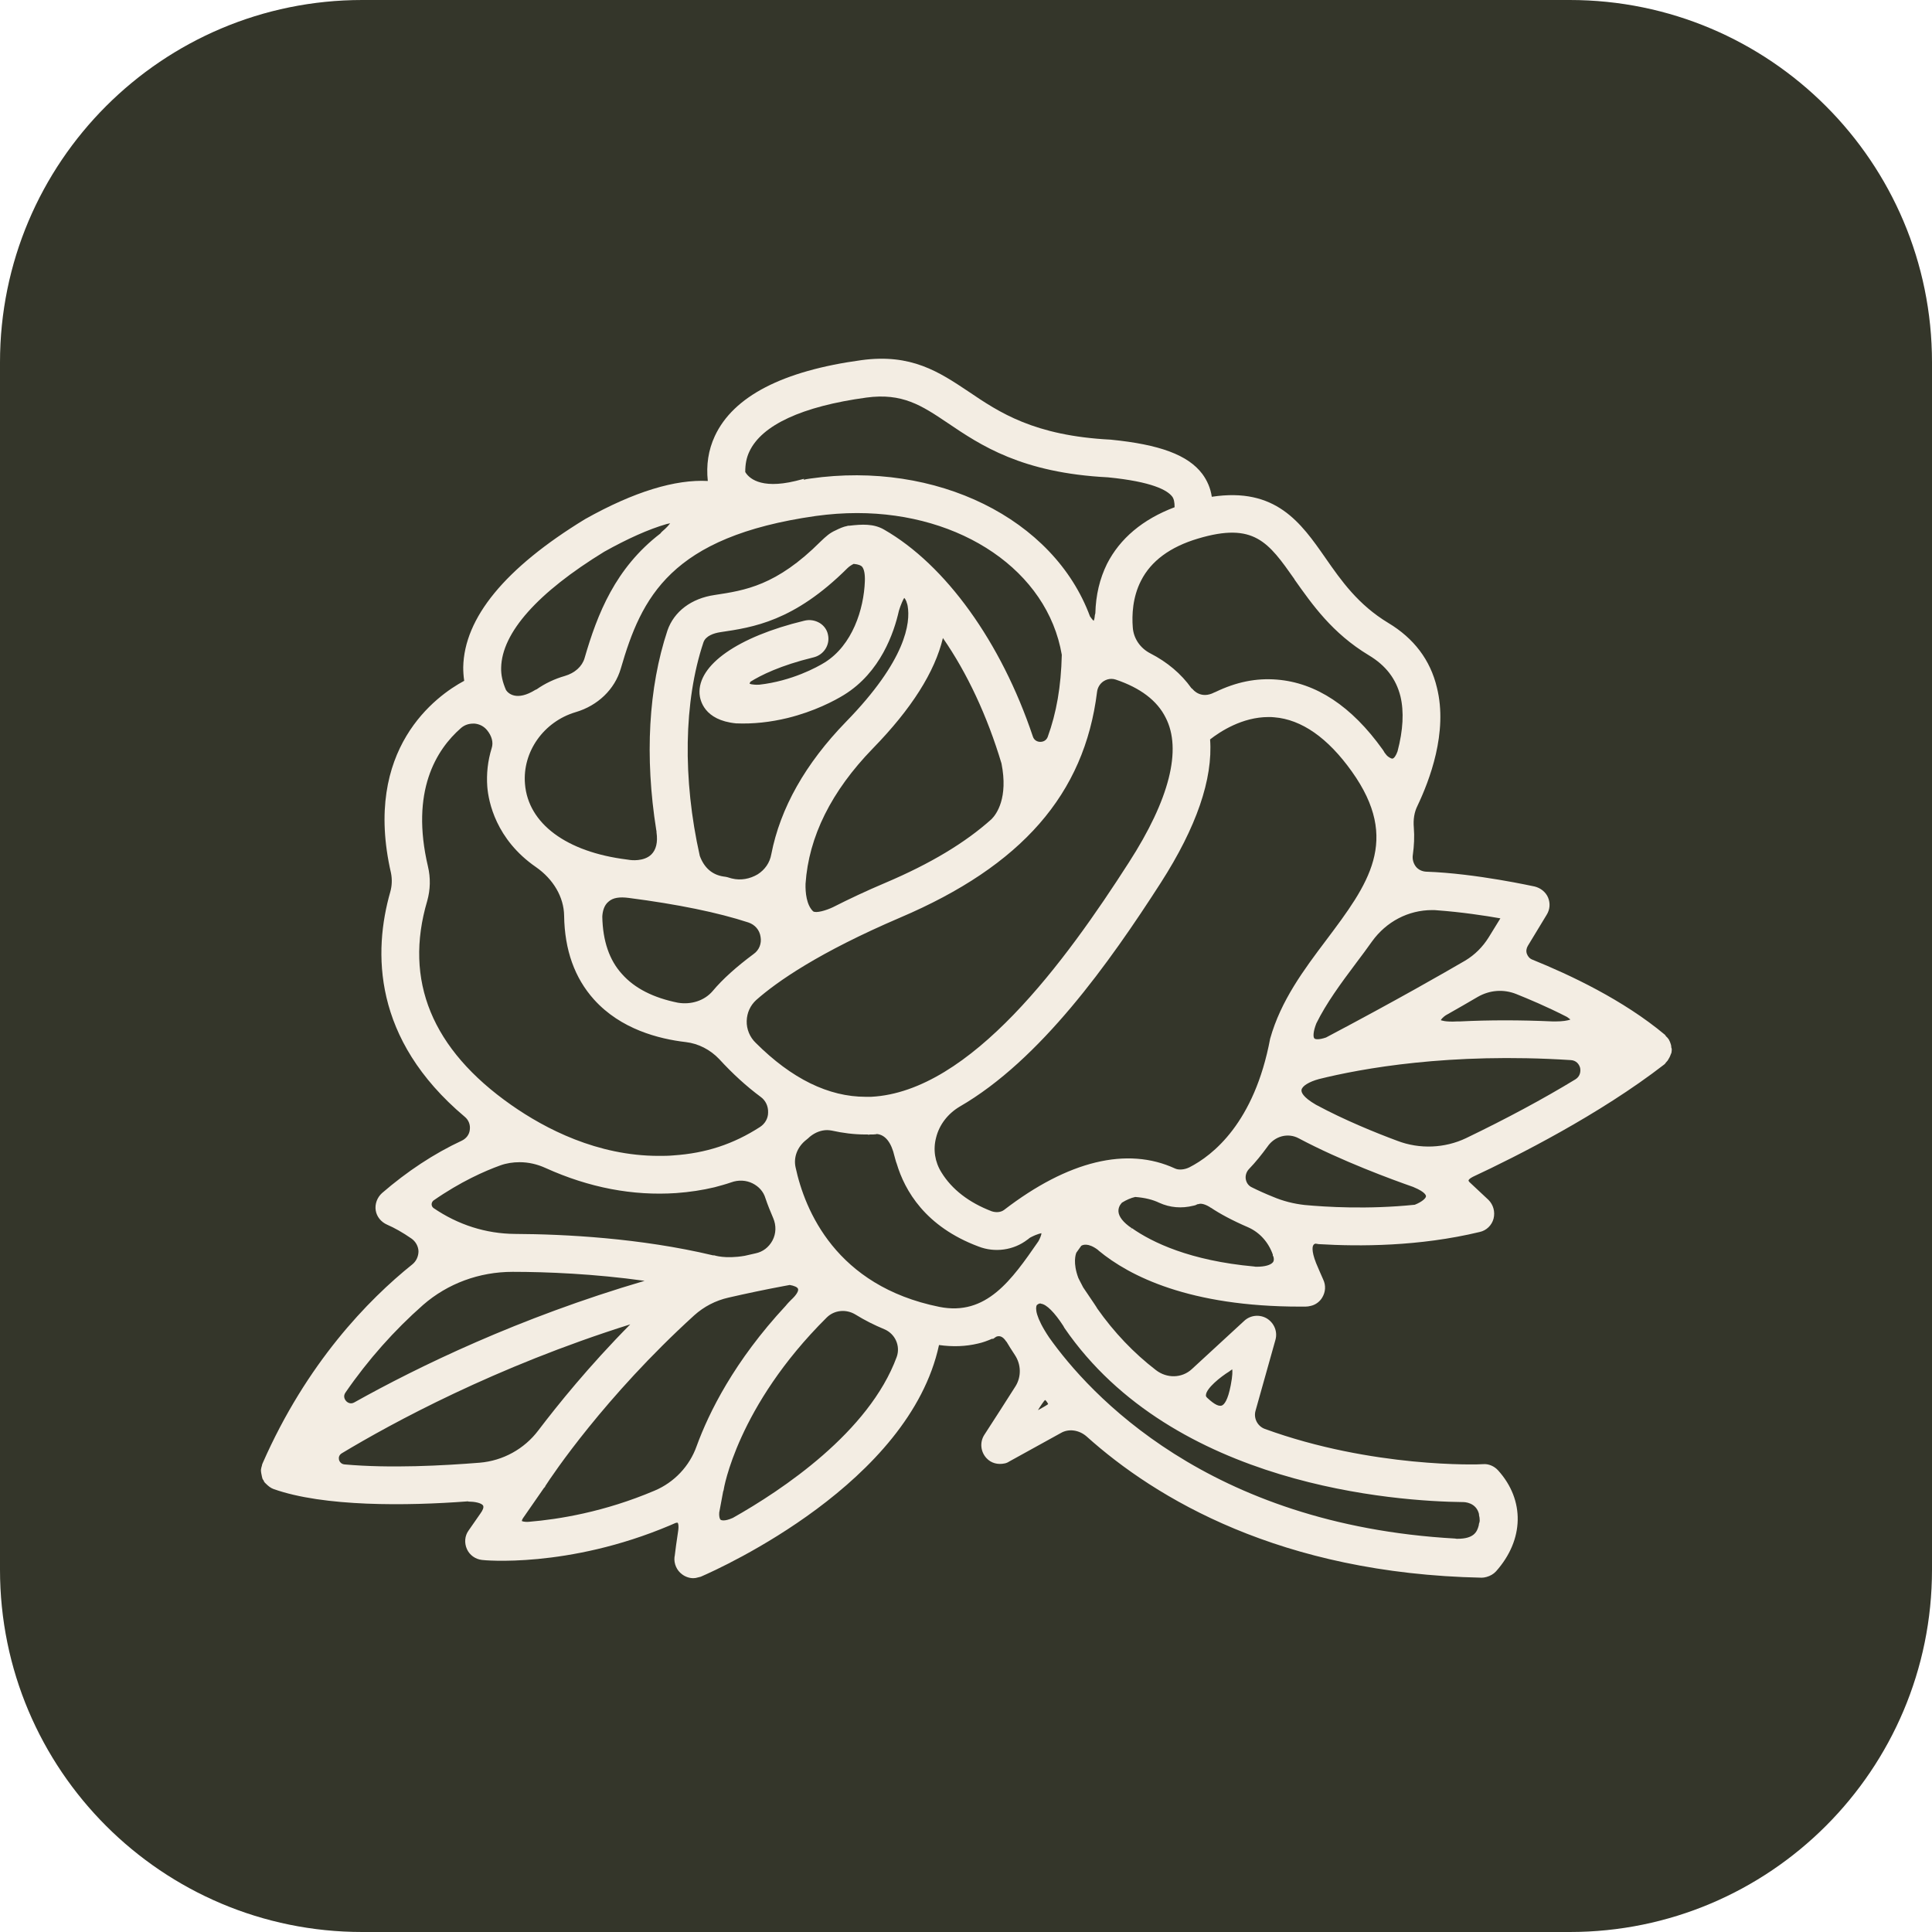
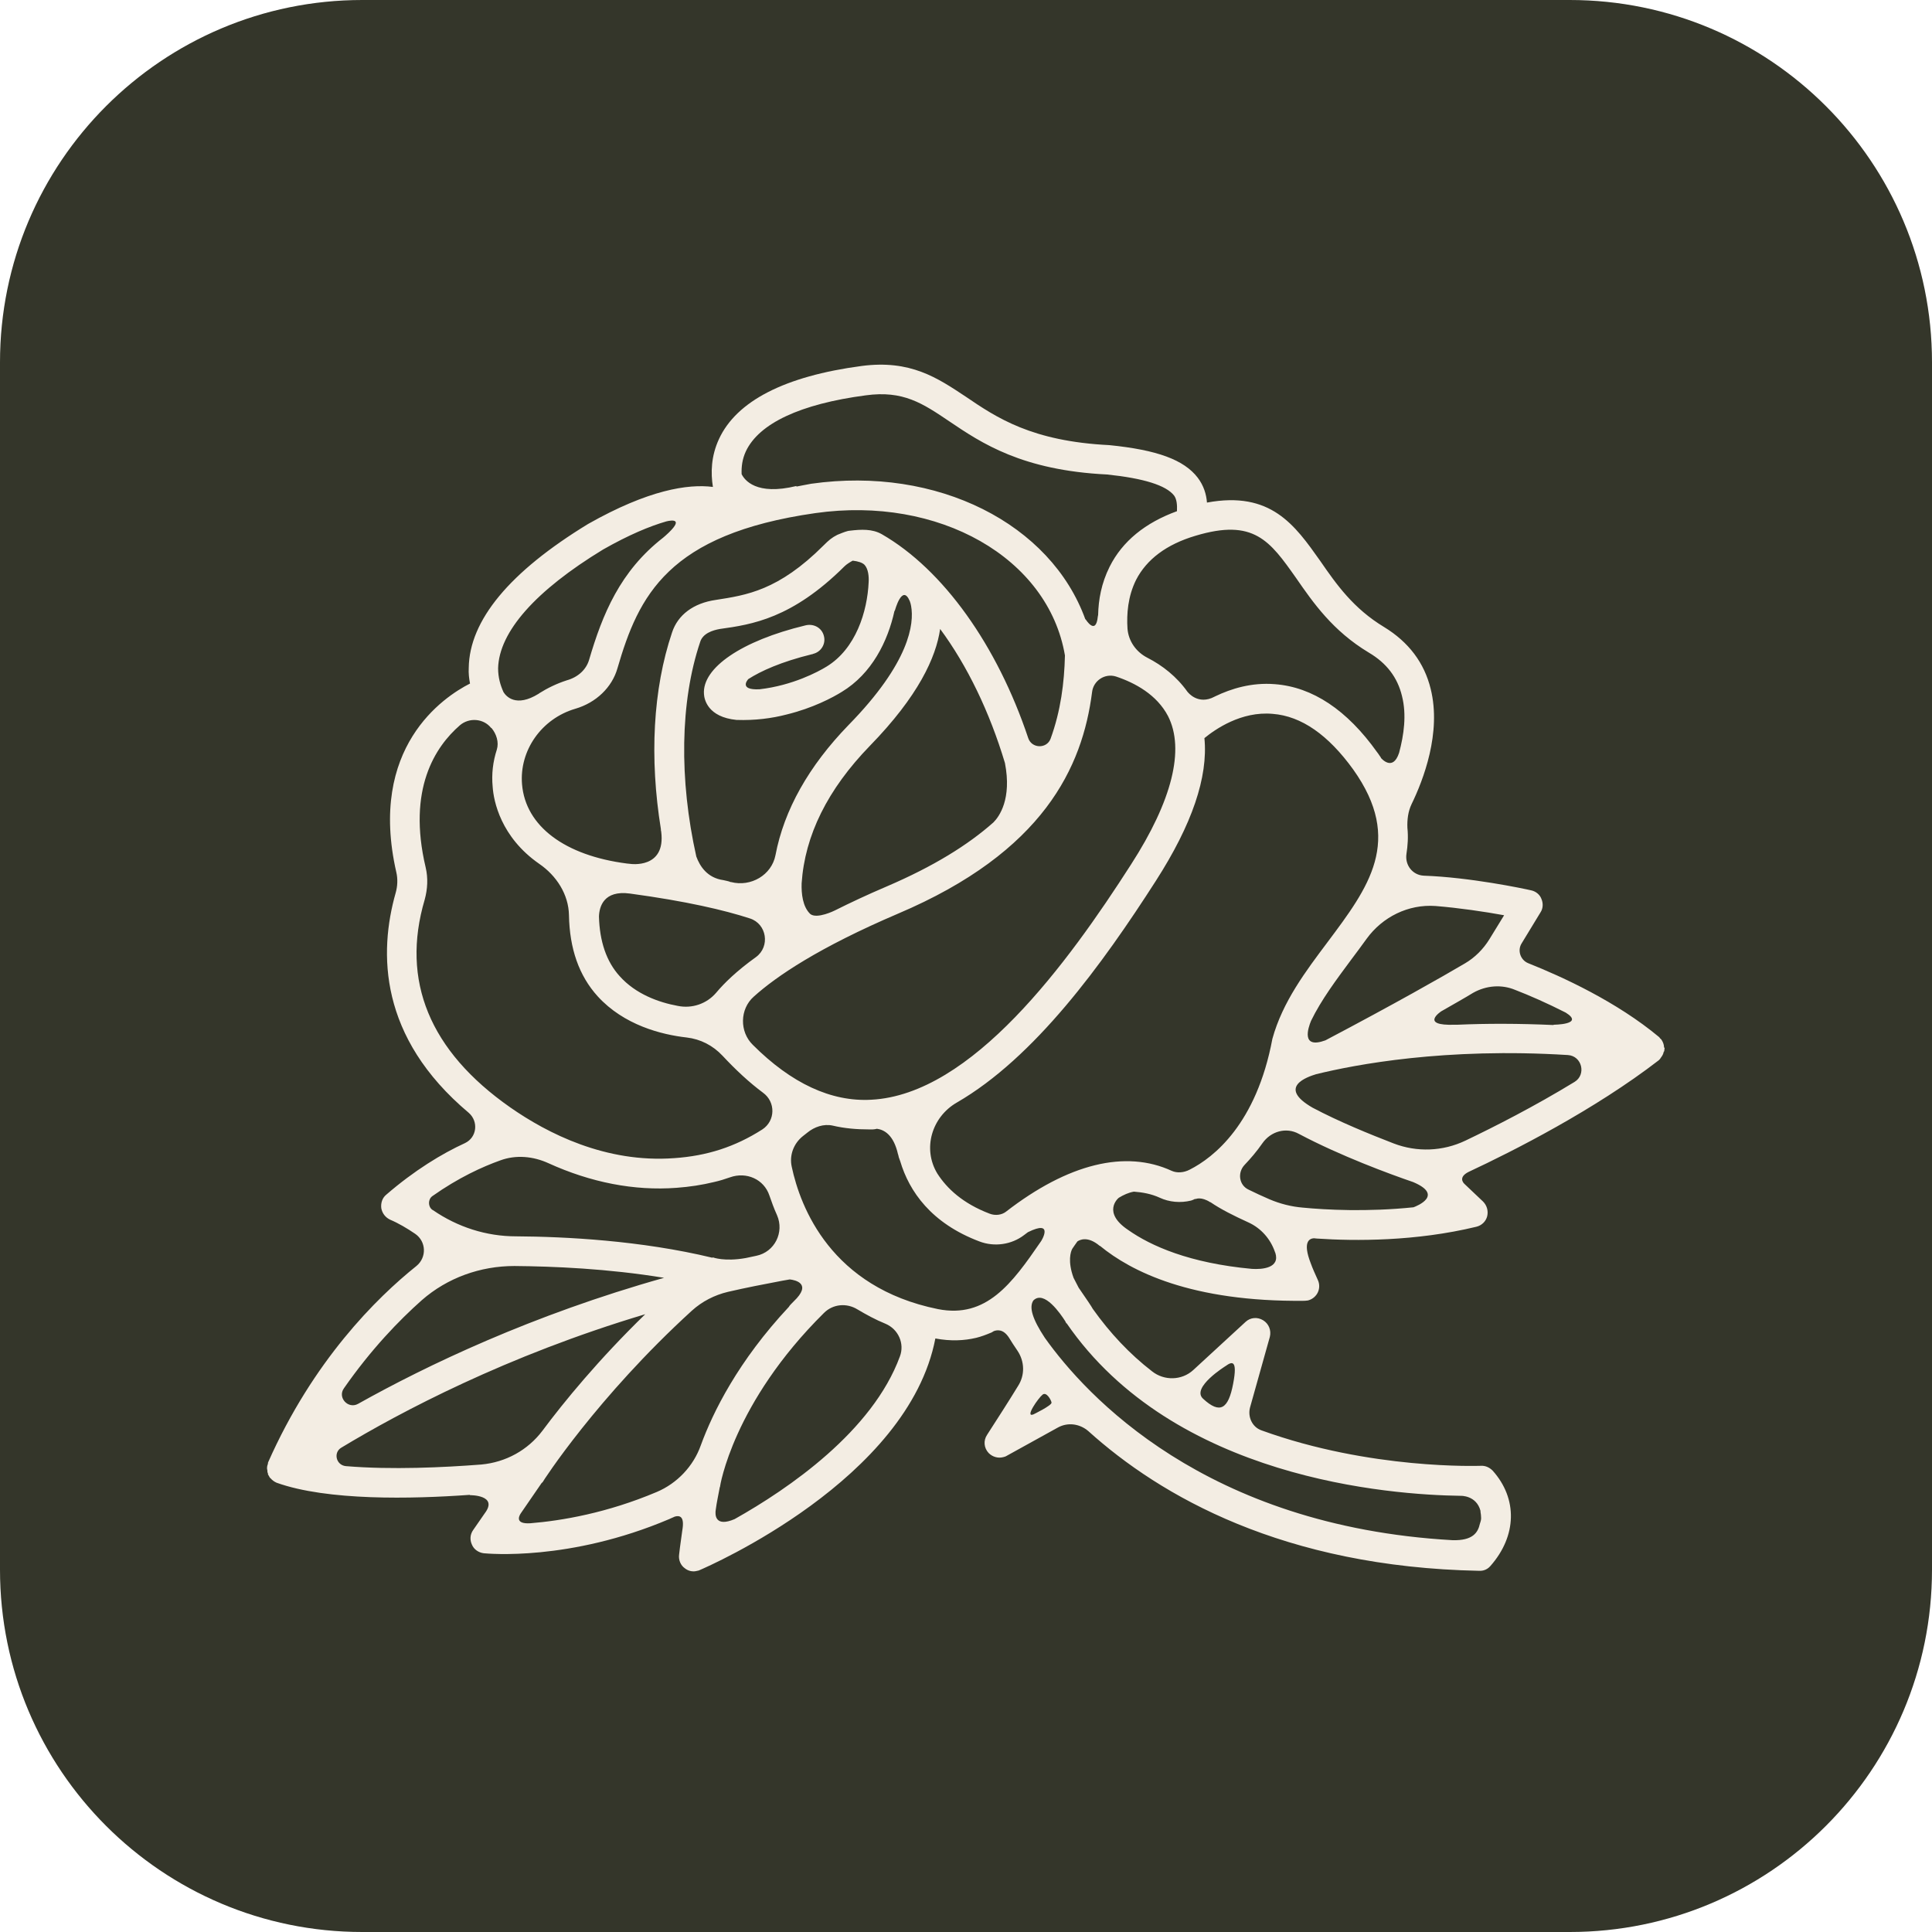
<svg xmlns="http://www.w3.org/2000/svg" viewBox="0 0 64 64">
  <rect width="64" height="64" rx="12" fill="#34362a" />
-   <svg x="8" y="9" width="48" height="46" viewBox="0 0 596 520">
-     <path fill="#f3ede3" d="M198.1 476.2L198.3 475.6C198.3 475.2 203.9 441.1 240.7 404.6C243.8 401.5 248.7 401 252.6 403.4C256.3 405.7 260.3 407.7 264.4 409.4C268.9 411.3 271.1 416.3 269.5 420.8C258.1 451.8 222.3 475.6 202.1 487C198.5 488.6 197.3 487.9 197.1 487.8C196.6 487.4 196.4 486.2 196.5 484.8C197 482 197.6 479 198.1 476.2ZM40.1 463.1C39.9 462.2 40.1 461.1 41.3 460.4C61.9 448 104.3 424.9 159.9 407.4C142.8 424.7 130.1 440.5 122.1 451C116.3 458.7 107.5 463.5 98 464.3C83 465.5 61.1 466.7 42.3 465C40.7 464.8 40.2 463.5 40.1 463.1ZM500.1 282.8C494.9 283.1 493.5 282.3 493.3 282.3L493.3 282.3C493.4 281.9 494.4 280.9 495.3 280.3C500.6 277.3 505.1 274.7 508.5 272.7C513.4 269.9 519.1 269.4 524.5 271.6C529.2 273.5 536.7 276.6 545.1 280.9C545.9 281.4 546.3 281.8 546.6 282C545.5 282.5 543.1 282.8 540.7 282.8L540.7 282.8L539.3 282.8C525.9 282.2 513.2 282.2 501.2 282.8L500.1 282.8ZM475.4 331.9C466.5 328.6 453.5 323.3 442.2 317.2L442 317.1C436.3 313.8 435.9 311.8 436 311C436.2 309.4 439.1 307.6 443.2 306.5C460.5 302.2 496.8 295.5 546.7 298.7C549 298.8 550.2 300.4 550.6 301.9C550.9 303.4 550.6 305.4 548.7 306.6L548.7 306.6C535.4 314.7 520.3 322.8 503.7 330.8C494.9 335 484.5 335.4 475.4 331.9ZM414.5 343.4C417.1 340.7 419.6 337.6 422 334.3C425 329.9 430.5 328.5 434.9 330.9C452.4 340.2 473.4 347.9 482 350.9L482.2 351C487 353 487.2 354.4 487.2 354.7C487.2 355.5 485.6 357 482.6 358.2C463.2 360.2 445.9 359.1 437.3 358.3C432.8 357.8 428.4 356.7 424.2 354.9C421.2 353.7 418.3 352.4 415.7 351.1C414.3 350.5 413.4 349.3 413.1 347.8C412.8 346.3 413.3 344.6 414.5 343.4ZM365.2 369.2L366.1 367.8C362.7 365.5 360.8 363.1 360.7 360.9C360.6 358.7 362.2 357.3 362.2 357.3C364 356.2 365.8 355.4 367.6 355C371.6 355.3 374.8 356.1 377.5 357.4C381.9 359.4 386.7 359.8 391.5 358.6C392 358.5 392.4 358.4 392.8 358.2C393 358 393.1 358 393.2 358L393.8 357.9C393.9 357.8 395.4 357.4 398.2 359.1L398.6 359.4L398.7 359.4C402.4 361.9 407.6 364.7 414.1 367.5C418.8 369.6 422.4 373.6 424.2 378.7L424.2 379.2L424.4 379.4C424.9 381 424.4 381.7 424.2 381.9C423.3 383 420.9 383.7 417.6 383.7C417.2 383.7 416.9 383.7 416.5 383.6C390.1 381.2 374.6 373.7 366.2 367.8L365.2 369.2ZM308.6 360.9C299.2 357.3 292.2 351.9 287.9 344.9C285.2 340.6 284.4 335.5 285.7 330.6C287 325.3 290.5 320.8 295.3 317.9C328.6 298.7 357 258.6 378.1 225.8C392.8 202.9 399.6 183.1 398.4 166.8C402.5 163.6 411.6 157.6 422.4 157.6C423.2 157.6 424 157.6 424.8 157.7C436 158.6 446.8 166.1 456.7 180C476.9 208.3 463.4 226.4 446.2 249.3C437 261.5 427.5 274.2 423.1 289.9C416.6 324.5 399.5 337.9 389.9 342.8C387.9 343.8 385.5 344 384 343.3C364.3 334.2 340 340.1 313.7 360.3C312.4 361.3 310.5 361.5 308.6 360.9ZM232.3 331.5C232.8 331.1 233.3 330.7 233.8 330.2C236 328.4 238.5 327.5 240.9 327.5C241.5 327.5 242.2 327.6 242.8 327.7C247.3 328.7 251.9 329.3 256.7 329.3L257.6 329.3L257.8 329.4L258.6 329.3C258.8 329.3 259 329.3 259.2 329.3L259.8 329.3C260.2 329.3 260.6 329.2 261 329.2C261.2 329.1 261.4 329.1 261.3 329.1C264.8 329.4 267.3 332.6 268.6 338.3L268.9 339.4C269.1 340.3 269.4 341 269.5 341.3C272.8 352.3 281.2 367.2 303.2 375.4C309.9 378 317.6 376.9 323.2 372.6C323.5 372.4 323.8 372.2 324.1 371.9L324.6 371.6C327.7 370 328.9 370 329 369.9C329.1 370.5 328.4 372.1 327.8 373.2C316.8 389.1 306.4 404.1 287 400.2C244.5 391.6 231.7 360.5 227.9 342.8C227 338.7 228.6 334.4 232.3 331.5ZM115.8 487.1L124.4 474.7L124.9 474.2L124.9 474C127.7 469.6 149.5 437.1 186.2 403.7C190.2 400.1 195 397.6 200.3 396.4C207.7 394.7 215.3 393.1 222.8 391.7L225.5 391.2C227.3 391.5 228.7 392.1 228.9 392.8C229.2 393.5 228.5 395.1 226 397.4C224.4 399 223.9 399.7 223.9 399.7C202.6 422.6 192.2 443.8 187.2 457.5C184.3 465.7 178 472.4 169.9 475.8C149.2 484.6 130.4 487.6 118.3 488.6C116.2 488.8 115.4 488.3 115.3 488.3C115.3 488.2 115.4 487.7 115.8 487.1ZM111.5 385.8L111.8 385.8C125.3 385.8 145.2 386.6 165.8 389.5C114 404.7 72.5 424.9 46.4 439.5C45 440.3 43.7 439.7 43 438.9C42.3 438.1 41.8 436.8 42.8 435.4C52.1 421.9 62.9 409.8 74.7 399.4C84.8 390.6 97.8 385.8 111.5 385.8ZM114.4 340.7C118 340.7 121.6 341.5 125.1 343.1C143 351.2 161 354.6 178.8 353.4C184.3 353 189.6 352.2 194.6 351C196.8 350.4 199.1 349.8 201.4 349C204.4 347.9 207.6 348.1 210.2 349.4C212.8 350.7 214.7 352.8 215.5 355.5C216.4 358.2 217.5 360.9 218.7 363.7C220 366.7 219.9 370.1 218.4 372.9C216.9 375.7 214.4 377.6 211.4 378.2L207 379.2C198.9 380.6 194.5 379 194.4 379L193.9 379C164 371.9 133.1 370.3 112.4 370.2C100.6 370.1 89.1 366.5 78.9 359.5C78.3 359 78.2 358.3 78.2 358C78.2 357.4 78.5 356.9 78.9 356.5C90.1 348.7 100.1 344.3 106.5 342C109 341.1 111.7 340.7 114.4 340.7ZM173 81.3C172.7 81.6 172.5 81.8 172.3 82.1C153.8 96.3 146.4 115.1 141.1 133.4C140.1 136.8 137.1 139.5 133 140.7C128.8 141.9 124.8 143.8 121.4 146.2L120.9 146.4C113.2 151.2 109.7 147.9 108.8 146.5C107.4 143.3 106.7 140.3 106.8 137.3C107.1 122.9 121.8 106.4 149.2 89.6C158.7 84.3 167.3 80.4 174.9 78.2C175.5 78.1 175.9 78 176.3 77.9C175.8 78.6 174.9 79.7 173 81.3ZM253.2 73.7C296 73.7 331.5 97.4 337.4 132C337.1 145.1 335.2 155.9 331.6 165.8C331 167.3 329.7 167.8 328.6 167.8L328.5 167.8C327.4 167.8 326 167.2 325.5 165.6C312.5 126.8 289.6 95 264.3 80.5C260 78 255.2 78.3 250 78.9C249.6 78.9 249.3 78.9 249.2 79C247.5 79.3 245.8 80.1 244.4 80.8C241.9 81.9 240.4 83.3 238.2 85.4C220 103.6 207.1 105.5 194.6 107.4C185 108.8 177.9 114.2 175.2 122C167.4 145.5 165.8 173.9 170.6 204.1C170.7 204.3 170.7 204.6 170.7 205C171.3 209.2 170.5 212.2 168.6 214.1C165.5 217.2 159.9 216.4 159.9 216.4L158.5 216.2C133.6 213.1 117.9 201.4 116.6 185.1C115.5 171.9 124.3 159.5 137.4 155.6C146.6 152.9 153.5 146.2 156 137.7C164.5 108.4 176.4 83.4 236.2 74.9C242 74.1 247.6 73.7 253.2 73.7ZM473.4 174.7C472.6 174.7 471.3 173.7 470.9 173.2L470.7 172.9C470.5 172.7 470.4 172.5 470.2 172.3C469.9 171.8 469.7 171.4 469.4 171C456.6 153.1 442 143.5 425.9 142.2C417.3 141.5 409.1 143.2 400.6 147.3L400.1 147.5C394.7 150.3 391.5 146.5 391.2 146.1L390.7 145.7C386.5 139.8 380.8 135 373.8 131.4C369.7 129.3 366.9 125.3 366.6 120.7C366.2 115.7 366.5 108.3 370 101.5C374.1 93.4 382 87.6 393.4 84.2C416.5 77.3 422.4 85.7 433.1 100.9L433.1 101C440.4 111.3 448.6 123.1 463.7 132.2C470.7 136.4 474.9 141.9 476.7 149.1C478.2 155.4 477.8 163 475.5 171.7C474.9 173.4 474.1 174.6 473.4 174.7ZM211.7 274C220.3 266.4 237.5 254.4 270.9 240.1C320.9 218.8 346.7 189.3 351.9 147.3C352.1 145.5 353.1 143.8 354.7 142.8C355.7 142.2 356.7 141.9 357.8 141.9C358.4 141.9 359 142 359.6 142.2C369.7 145.6 376.6 150.8 380.1 157.8C386.9 170.9 381.7 191.5 365 217.4C339.1 257.8 299.9 311.7 259 313.8C258.3 313.8 257.5 313.8 256.7 313.8C241.5 313.8 226.3 306.4 211.5 291.6C209.1 289.3 207.7 286 207.8 282.6C207.9 279.2 209.3 276.2 211.7 274ZM232 226.2C233.3 206.8 242.6 188.1 259.7 170.5C275.6 154.2 285.2 139 288.5 125.1C298.5 139.5 306.8 157.3 312.6 176.7C315.4 190.8 310.6 197.5 308.5 199.6C297.7 209.3 283.4 217.9 264.8 225.8C257 229.1 250 232.4 243.3 235.8C240.6 237.1 236.3 238.4 235.1 237.5C232.4 234.9 231.9 229.8 232 226.2ZM239.8 135.2C236.9 137 226.4 142.8 212.9 144.3C209.8 144.4 209.1 143.9 209 143.9C209 143.7 209.3 143.2 209.3 143.1C213.6 140.4 221.6 136.4 235.1 133.1L235.5 133C239.6 131.9 242.2 127.8 241.2 123.6C240.8 121.7 239.6 120 237.8 118.9C235.9 117.8 233.7 117.4 231.4 118C204.1 124.6 187.6 136.2 188.4 148.1C188.6 150.6 190.2 158.9 203.4 160.2C210.5 160.5 217.6 159.7 224.6 158C235.6 155.3 243.9 150.9 247.8 148.5C262.9 139.2 268.4 122.8 270.4 113.9C271.1 111.5 272.3 108.9 272.6 108.6C272.6 108.6 273 108.9 273.5 110.1L273.6 110.5C273.8 110.9 273.9 111.4 274 111.9C275.2 118.8 273.4 134.2 248.6 159.6C232 176.7 221.6 195 217.9 214.1C217.3 217.5 215.3 220.4 212.3 222.3C209.1 224.2 205.3 224.9 201.7 224C201.6 224 201.4 223.9 201.3 223.9C200.4 223.6 199.4 223.3 198.3 223.2C193.6 222.5 190.3 219.6 188.5 214.7C181.4 183.1 181.9 151.1 190 126.9C190.9 124.2 194.3 123.1 196.9 122.7C210.4 120.7 227.2 118.3 249.2 96.4C249.9 95.7 250.8 95.1 251.8 94.6C253.9 94.8 254.8 95.3 255.2 95.7C256.1 96.7 256.5 98.8 256.4 101.7C256 113.2 251.3 128.1 239.8 135.2ZM235.1 131.4L235.1 131.4L235.1 131.4ZM179.5 275.1C169.5 273.1 161.7 269.2 156.5 263.3C151.3 257.6 148.6 249.7 148.4 239.7C148.5 237.8 149 235.1 151 233.5C152.8 231.9 155.5 231.5 159.3 232C179.4 234.6 196 238 208.5 242.1C211.2 243 213.1 245.2 213.5 248C214 250.8 212.9 253.5 210.6 255.1C203.6 260.3 197.9 265.4 193.8 270.3C190.4 274.3 184.9 276 179.5 275.1ZM513 248.2C510.5 252.2 507.3 255.4 503.3 257.8C494.7 262.8 475.8 273.7 446.1 289.4C443.2 290.4 441.7 290.2 441.3 289.8C440.7 289.2 440.8 286.9 442.1 283.6C446.2 275.3 452 267.4 458.6 258.6C460.7 255.8 462.9 252.9 465 249.9C470.9 241.7 480 237 489.7 237C490.5 237 491.2 237 491.9 237.1C501.6 237.8 511.6 239.3 517.8 240.4L513 248.2ZM290.4 36.6C304 45.8 320.9 57.2 356.4 59C374.6 60.8 380.8 64.3 382.8 66.9C383.5 67.8 383.8 69.2 383.8 71.3C370.6 76.3 361.3 84.2 356 94.6C353 100.7 351.4 107.4 351.2 114.9L351 115.7C350.9 117 350.7 117.7 350.5 118C350.1 117.7 349.5 116.9 349 116.2L349 116.2C334.1 75.9 285.7 52.1 234 59.5C233.1 59.6 232.1 59.8 231.2 60L231.4 59.6L227.9 60.5C213 64.1 208.4 58.9 207.2 56.8C207.2 53.6 207.7 50.9 208.9 48.4C214 37.5 230.6 29.8 257 26.2C271.8 24.2 279.7 29.4 290.4 36.6ZM76.7 219.1C69.4 188.1 80.1 171 90.3 162.1C91.7 160.9 93.4 160.3 95.3 160.3C95.5 160.3 95.7 160.3 95.9 160.3C97.9 160.5 99.7 161.4 101 163C102.9 165.3 103.7 168 102.9 170.4C101.3 175.6 100.7 180.9 101.1 186.3C101.6 192.4 104.6 207.9 121.1 219.3C128.3 224.3 132.6 231.7 132.7 239.3C132.9 253.4 137 264.9 145 273.8C156 286 171.6 290 182.8 291.3C187.9 291.9 192.8 294.4 196.5 298.3C202 304.3 207.7 309.5 213.5 313.8C215.6 315.3 216.7 317.7 216.6 320.3C216.6 322.7 215.3 324.9 213.3 326.2C202.3 333.3 191 337 177.7 337.9C175.6 338.1 173.6 338.1 171.6 338.1C146.4 338.1 125 327 111 317.2C78.3 294.3 66.7 266 76.4 233.2C77.7 228.6 77.8 223.7 76.7 219.1ZM502.4 480.5L502.5 480.5L502.5 480.5C503 480.5 507.8 480.6 509 485.4L509 485.8C509.2 486.5 509.3 487.3 509.3 488.1C509.3 488.5 509.2 488.9 509 489.4L508.9 490.1C508.2 492.8 506.9 495.6 500.1 495.6C499.8 495.6 499.5 495.6 499.2 495.5C397.4 489.8 348.5 435.8 332.2 412.8C326.5 404.3 326.5 400.7 327.1 399.5C327.6 399.1 328 398.8 328.6 398.8C328.7 398.8 328.7 398.8 328.8 398.9C331.1 399.1 334.5 402.6 338 408L338.5 408.9C383.3 474.1 475.3 480.2 502.4 480.5ZM325.3 443.9L326 445.3L325.3 443.9L325.3 443.9L325.3 443.9ZM331.8 440.2C331 440.8 329.4 441.7 327.6 442.7C328.6 441 330 439 330.5 438.5C330.8 438.6 331.5 439.5 331.8 440.2ZM396.7 436.4C396.9 433.7 402.5 429.1 406.4 426.7L406.5 426.6C407 426.2 407.3 426.1 407.5 425.9C407.6 426.6 407.7 428.3 406.9 432.4C405.7 438.7 404.2 440.4 403.2 440.8C402.2 441.1 400.6 440.8 397.2 437.6C396.8 437.2 396.6 436.9 396.7 436.4ZM588.1 293.5C588.1 292.7 587.9 292.1 587.7 291.6C587.6 291.2 587.4 290.9 587.2 290.5L587.2 290.4C586.8 289.8 586.4 289.3 586 289L585.5 288.3C568.3 273.9 546.3 263.6 531 257.4C529.9 257 529.1 256.1 528.7 255C528.3 253.9 528.5 252.7 529.1 251.7L536.8 239C538.2 236.8 538.4 234.2 537.4 231.8C536.4 229.5 534.3 227.9 531.9 227.3C531.7 227.3 507.8 221.9 487.2 221.2C485.6 221.1 484.1 220.4 483.1 219.2C482 217.8 481.5 216 481.8 214.2C482.3 210.6 482.5 206.8 482.2 203.1C481.9 199.7 482.4 196.7 483.7 194.1C488.6 183.8 496.3 163.9 491.7 145.5C489 134.1 482.2 125.2 471.7 118.9C459.3 111.4 452.4 101.6 445.8 92.1C435.7 77.6 425.4 63 399.1 67C398.6 63.5 397.2 60.3 395.2 57.6C389.3 49.8 377.7 45.5 357.5 43.5C326 41.9 311.7 32.3 299 23.7C287 15.7 275.5 8 255 10.8C222.6 15.2 202.3 25.7 194.7 42C192 47.8 191.1 54 191.8 60.5C178.5 59.8 161.6 64.8 141.3 76.2C108.4 96.3 91.6 116.8 91.2 137.1C91.2 138.9 91.3 140.6 91.6 142.7C80.2 148.8 49.7 170.6 61.5 221.8C62 224.4 61.9 227 61.2 229.5C54.2 254 53.8 290 91.8 322C93.4 323.3 94.2 325.3 93.9 327.4C93.7 329.3 92.5 330.9 90.7 331.8C79.1 337.2 68.1 344.5 57.8 353.4C55.8 355.2 54.8 357.9 55.2 360.5C55.6 363.1 57.4 365.3 59.9 366.4C62.9 367.7 66.3 369.6 69.9 372.1C71.6 373.3 72.7 375.2 72.8 377.3C72.8 379.4 71.9 381.4 70.3 382.7C52.1 397.3 26.8 423.3 8.7 464.5C8.5 464.9 8.4 465.3 8.4 465.5C8.2 466 8.1 466.6 8 467.2C8 467.6 8 467.9 8.1 468.5C8.2 469.1 8.3 469.6 8.4 470L8.6 470.8C8.7 471.1 8.9 471.4 9.1 471.6C9.1 471.7 9.2 472 9.5 472.4L10 472.9C11 473.9 12 474.7 13.1 475.1C33.8 482.5 68.1 482.1 93.1 480.2L93.4 480.3L93.5 480.3C95.6 480.3 98.8 480.8 99.4 482C99.7 482.7 99.3 483.8 98.2 485.3L93.4 492.2C91.8 494.4 91.6 497.3 92.7 499.8C93.8 502.3 96.2 504 98.9 504.3C99.2 504.4 134.1 507.9 176.2 490.1L178.5 489.1C179.1 488.9 179.4 489 179.4 489C179.4 489 180.1 489.7 179.5 493.1C178.9 497 178.5 500.1 178.3 501.8C178.2 502.4 178.2 502.9 178.1 503.1C177.8 505.8 179 508.6 181.2 510.2C182.5 511.2 184.2 511.8 185.8 511.8C186.5 511.8 187.1 511.7 187.7 511.5C188.1 511.4 188.5 511.3 188.9 511.2C197.7 507.4 274.7 472.5 286.9 415.9C292.6 416.7 297.9 416.5 302.9 415.3C304.8 414.9 306.7 414.2 308.8 413.3L309.1 413.4L310.4 412.5C311.8 411.9 313.2 412.4 314.5 414.4L314.7 414.6C315.6 416.1 316.7 417.9 318.1 420C320.7 423.9 320.8 428.9 318.4 432.8C314.6 438.8 309.4 446.9 305.5 452.9C303.6 455.9 304 459.8 306.4 462.4C308.3 464.5 311.1 465.2 313.9 464.6C314.5 464.5 315.2 464.2 315.8 463.8L337 452.1C340.2 450.2 344.5 450.8 347.6 453.5C376 479 427.4 509.9 510.1 511.6C510.7 511.6 511.4 511.5 512.1 511.3C513.6 510.9 515 510.1 516 509C527.6 496 527.9 479.7 516.9 467.5C515.3 465.7 512.9 464.7 510.7 464.9C509 465.1 465.1 466.5 420.9 450.4C417.9 449.3 416.2 446 417.1 442.9L425.3 413.7C426.2 410.4 424.8 406.9 421.8 405C418.8 403.2 415 403.6 412.5 405.9L390.9 425.8C386.8 429.6 380.6 429.7 376.1 426.2C367 419.2 358.9 410.7 352 400.9C351.7 400.3 350.6 398.7 346.2 392.2C345.7 391.3 345.3 390.4 344.8 389.5L344.2 388.3C341.9 382.1 343.1 378.6 343.4 377.9C344.1 377 344.7 376 345.4 375.1C346 374.7 348.2 373.7 352.3 376.8L352.6 377.1C365.3 387.6 390 400.1 435.4 400.1C436.9 400.1 438.4 400.2 439.8 399.8C441.7 399.4 443.5 398.1 444.5 396.4C445.9 394.1 446.1 391.4 444.9 388.9C443.9 386.6 442.9 384.4 442 382.2C439.9 376.9 440.6 375.1 440.9 374.8C441 374.6 441.2 374.3 441.8 374.2L443.1 374.4C459.7 375.4 484.4 375.4 509.3 369.4C512.1 368.8 514.3 366.6 515 363.9C515.7 361.1 514.9 358.2 512.9 356.2L505.1 348.9C504.9 348.7 504.7 348.4 504.7 348.2C504.7 348.1 504.9 347.5 506.5 346.7L506.5 346.7C524.5 338.3 558.6 321.1 585.2 300.5C585.6 300.2 585.8 299.9 585.8 299.8C586.1 299.5 586.3 299.2 586.6 298.9C587.2 298 587.6 297.2 587.9 296.3C588 296.1 588.2 295.7 588.2 295.5L588.3 294.4C588.3 294 588.2 293.7 588.1 293.5Z" />
+   <svg x="8" y="9" width="48" height="46" viewBox="0 0 454 396">
+     <path fill="#f3ede3" d="M417.7 234.3C405.1 242 392.5 248.4 383.5 252.7C376.4 256.1 368.3 256.4 361 253.6C353.5 250.7 343.9 246.8 335.6 242.4C335.6 242.4 335.6 242.4 335.6 242.4C324.3 235.9 334.1 232.7 336.7 231.9C348.9 228.9 377 223.5 415.6 225.9C420 226.2 421.4 232 417.7 234.3ZM322.1 271.1C319.8 270.1 317.6 269.1 315.6 268.1C312.5 266.7 312 262.7 314.3 260.3C316.2 258.3 318.1 256.1 319.9 253.5C322.5 249.8 327.3 248.4 331.3 250.6C344.3 257.5 359.8 263.2 367.1 265.7C367.1 265.7 367.1 265.7 367.1 265.7C376.8 269.8 368.3 273.2 367.2 273.6C352.7 275.1 339.7 274.4 332.5 273.7C328.9 273.4 325.4 272.5 322.1 271.1ZM277.8 280.7C277.8 280.7 277.8 280.7 277.8 280.7C269.6 275.2 274.6 270.8 274.9 270.6C276.4 269.7 277.9 269 279.6 268.7C282.3 268.9 285.1 269.4 287.7 270.6C290.7 272 294.2 272.3 297.5 271.5C297.9 271.4 298.3 271.2 298.7 271L299 271C299 271 300.7 270.2 303.5 272C303.6 272 303.6 272 303.6 272C306.8 274.2 311 276.3 315.4 278.3C319.4 280.1 322.4 283.5 323.8 287.6C323.8 287.7 323.8 287.7 323.9 287.8C323.9 287.8 323.9 287.8 323.9 287.8C325.5 292.7 319.7 293.1 316.6 292.9C297 291.1 284.9 285.7 277.8 280.7ZM381.9 364C381.9 364 382 364 382 364C382 364 386.9 363.8 388.2 368.7C388.2 368.8 388.2 368.9 388.2 369C388.3 369.6 388.4 370.3 388.4 371C388.4 371.6 388.2 372.2 388 372.8C387.4 375.5 385.8 378.1 379.4 377.9C301.9 373.5 264.5 332.5 251.7 314.5C247.8 308.6 246.7 304.9 248.1 302.8C251.5 299.4 256.7 307.1 258.1 309.3C258.2 309.5 258.3 309.7 258.4 309.9C258.4 309.9 258.5 310 258.5 310L258.5 309.9C292.1 358.8 360.1 363.7 381.9 364ZM308.4 323.3C310.2 322 312.2 321.1 310.7 328.9C309.2 336.8 306.6 338.5 301.3 333.6C297.4 330.1 308.4 323.3 308.4 323.3ZM248.1 338.5C245.3 339.6 249.7 333.3 251 332.3C252.2 331.3 253.7 334 253.8 334.8C253.9 335.7 248.1 338.5 248.1 338.5ZM218.2 305.5C184.7 298.7 175.1 273.6 172.4 260.9C171.6 257.3 173 253.6 175.9 251.3C176.4 250.9 176.8 250.6 177.3 250.2C179.5 248.4 182.4 247.4 185.2 248C189 248.9 192.8 249.2 196.6 249.2L196.7 249.2C196.7 249.2 196.8 249.2 196.9 249.2C197.2 249.2 197.5 249.2 197.8 249.2C198.2 249.2 198.7 249.1 199.1 249C201.3 249.3 204.3 250.8 205.7 257C205.8 257.2 205.8 257.2 205.8 257.4C205.9 257.5 205.9 257.7 205.9 257.8C206.1 258.4 206.3 258.9 206.4 259.2C209.2 268.6 216.1 278.6 231.2 284.3C235.9 286.1 241.3 285.3 245.2 282.3C245.6 282 246 281.7 246.4 281.4C254.7 277.3 250.7 284.1 250.4 284.4C241.4 297.5 233.4 308.5 218.2 305.5ZM206.3 320.3C197.7 343.8 171.4 361.8 154.5 371.3C148.4 373.9 148.3 370 148.6 368.3C148.9 366 149.4 363.8 149.8 361.6C149.8 361.5 149.8 361.5 149.8 361.4C149.8 361.4 149.9 361.3 149.9 361.3C149.9 361 154 334.9 182.5 306.7C185.3 303.9 189.6 303.5 193 305.6C195.7 307.2 198.6 308.8 201.8 310.1C205.8 311.8 207.8 316.3 206.3 320.3ZM90.5 372.6C85.7 372.9 86.9 370.4 87.5 369.5L94.1 359.9C94.2 359.9 94.2 359.9 94.2 359.9C94.2 359.8 94.2 359.8 94.3 359.8C94.4 359.5 111.4 333.1 141.1 306C144.3 303.1 148.2 301.1 152.4 300.1C158 298.8 163.7 297.7 169.5 296.6C170.3 296.5 171 296.3 171.8 296.2C173.5 296.4 178.9 297.5 173 303.1C172.2 303.9 171.7 304.4 171.5 304.8C155.6 321.8 147.7 337.8 143.9 348.2C141.6 354.7 136.5 360.1 130.1 362.8C114.5 369.4 100.3 371.8 90.5 372.6ZM31.3 348.9C49.7 337.8 83 320.1 126.5 307.1C111.9 321.3 101 334.6 94.3 343.6C89.7 349.7 82.8 353.5 75.1 354.2C63.5 355.1 47 355.9 32.7 354.7C29.6 354.4 28.7 350.4 31.3 348.9ZM32.1 330.3C40.6 318.1 49.4 309 56.5 302.7C64.5 295.7 74.8 292 85.5 292C97.6 292.1 114.8 292.8 132.4 295.7C91.1 307.3 57.9 323.2 36.5 335.2C33.4 336.9 30 333.2 32.1 330.3ZM59.8 270.1C68 264.3 75.5 260.9 81.1 258.9C86 257.1 91.4 257.6 96.2 259.8C109.4 265.8 123 268.5 136.3 267.5C140.4 267.2 144.3 266.6 148 265.7C149.8 265.3 151.4 264.8 153.1 264.2C158.2 262.4 163.7 264.8 165.4 269.9C166.1 271.9 166.8 273.9 167.8 276.1C170.1 281.4 167.1 287.6 161.3 288.8C160.2 289 159.1 289.3 158 289.5C151.3 290.7 147.7 289.3 147.7 289.3C147.7 289.3 147.6 289.4 147.5 289.4C125.1 284 101.5 282.8 86 282.7C76.7 282.7 67.7 279.8 60 274.5L59.8 274.4C58.4 273.4 58.4 271.1 59.8 270.1ZM57.4 177.2C58.3 173.9 58.5 170.5 57.7 167.1C51.9 142.6 60.7 129.3 68.4 122.6C71.3 120.1 75.8 120.4 78.2 123.4C78.2 123.4 78.3 123.4 78.3 123.4C79.9 125.3 80.7 127.9 80 130.2C78.8 133.9 78.3 137.8 78.7 141.9C79 146.3 81.2 157.6 93.3 166C98.7 169.7 102.5 175.6 102.6 182.1C102.8 192.5 105.7 201 111.6 207.5C119.8 216.5 131.5 219.5 139.5 220.4C143.8 220.9 147.7 222.9 150.7 226.1C154.9 230.6 159.1 234.5 163.4 237.7C167.4 240.6 167.3 246.5 163.2 249.2C154.6 254.7 145.8 257.5 135.6 258.2C114.1 259.8 95.8 250.4 84.2 242.3C58.9 224.6 49.9 202.6 57.4 177.2ZM80.4 104.7C80.7 93.3 92.1 80.4 113.3 67.5C121.4 62.9 127.9 60.2 133.1 58.7C134.7 58.3 139.1 57.6 132.8 63.2C132.5 63.4 132.4 63.6 132.1 63.8C118.6 74.3 113.1 87.8 108.9 102.1C108 105.1 105.5 107.5 101.9 108.5C98.8 109.5 95.9 110.9 93.2 112.6C93.2 112.7 93.2 112.7 93.1 112.7C86 117.1 82.9 113.5 82.1 112.2C81.1 110 80.4 107.6 80.4 104.7ZM195.6 19.2C207.3 17.6 213.4 21.7 221.7 27.3C231.9 34.2 244.6 42.7 271.2 44C282.7 45.2 289.7 47.4 292.2 50.6C293 51.7 293.2 53.4 293.1 55.5C283.2 59.1 276 64.9 272 72.9C269.4 78.1 268.5 83.3 268.4 88C268.4 88.2 268.3 88.3 268.3 88.5C267.7 94.6 264.5 89.4 264.5 89.4L264.4 89.4C253.6 59.5 218.1 41.3 178.5 46.9C176.8 47.2 175.4 47.5 173.8 47.8C173.9 47.7 173.9 47.7 173.9 47.6C161.2 50.7 157.6 45.7 156.7 43.9C156.6 41.6 156.9 39.2 158 36.8C162.1 28 175.1 21.9 195.6 19.2ZM330.4 76.4C335.8 84.2 341.9 93 353.2 99.8C358.8 103.1 362.2 107.6 363.6 113.4C365.1 119.3 364.2 125.6 362.7 131.2C360.7 137.3 357 132.8 357 132.8C357 132.8 357 132.7 357 132.7C356.6 132.2 356.3 131.6 355.8 131C346.4 117.8 335.6 110.6 323.8 109.7C316.5 109.1 310.1 111.1 305.1 113.5C305 113.6 305 113.5 304.9 113.6C299.7 116.4 296.5 112.2 296.5 112.2L296.4 112.1C293 107.3 288.5 103.8 283.8 101.4C280.3 99.6 277.9 96.2 277.6 92.3C277.3 87.8 277.7 82.2 280.3 77C283.6 70.6 289.8 65.9 298.9 63.2C317.2 57.7 322.2 64.8 330.4 76.4ZM112 182.5C112.1 179.4 113.5 174.2 121.7 175.3C139.4 177.7 151.3 180.5 159.3 183.1C164.6 184.8 165.7 191.9 161.2 195.2C155.2 199.5 151.3 203.3 148.7 206.4C145.7 209.9 141.1 211.4 136.7 210.5C130.7 209.4 123.5 206.8 118.5 201.2C114.3 196.6 112.2 190.2 112 182.5ZM178.2 181.7C175.8 179.4 175.4 175.3 175.5 172.1C176.5 157.1 183.6 142.7 196.9 129C212.1 113.4 217.6 101.3 218.9 92.4C227.4 103.9 234.4 118.4 239.2 134.4C241.4 145.7 237.4 151.2 235.6 153C227.6 160.1 216.8 166.8 202.1 173.1C196 175.7 190.7 178.2 185.9 180.6L185.9 180.6C185.9 180.6 180.3 183.4 178.2 181.7ZM153.4 171.7C153.3 171.7 153.1 171.7 153 171.6C152.5 171.4 151.8 171.3 151 171.1C145.9 170.4 143.6 166.7 142.5 163.7C137.1 139.6 137.4 115.2 143.7 96.5C144.5 93.8 147.6 92.8 149.9 92.4C160 91 172.5 89.1 188.9 72.8C189.6 72.1 190.6 71.5 191.5 71C193.2 71.2 194.5 71.6 195.2 72.3C196.4 73.6 196.6 76 196.5 77.7C196.1 86.9 192.5 98.6 183.3 104.2C180.7 105.8 172.7 110.1 162.3 111.3C155.7 111.6 158.6 108.3 158.8 108.1C162.7 105.6 169 102.7 178.8 100.3C178.9 100.3 179 100.3 179.1 100.2C181.6 99.6 183.1 97.1 182.5 94.7C181.9 92 179.2 90.6 176.6 91.3C156.7 96.1 144.3 104.6 144.9 112.8C145 114.5 146.1 120 155.1 120.9C160.9 121.1 166.2 120.4 170.8 119.2C179 117.2 185.2 113.9 188.1 112.1C197.5 106.4 202.5 96.3 204.6 86.7C204.6 86.7 204.7 86.7 204.7 86.7C204.7 86.7 207 78 209.4 83.7C209.6 84.2 209.7 84.7 209.8 85.2C210.8 90.7 209.4 102.9 190.2 122.5C177.7 135.4 170 149.1 167.3 163.3C166.1 169.5 159.6 173.3 153.4 171.7ZM87.9 141.1C87 130.5 94 120.5 104.6 117.4C111.1 115.5 116.1 110.7 117.8 104.7C124.4 82 133.6 62.7 179.8 56.1C218.5 50.6 252.8 70.1 258 100.7C257.8 109.2 256.7 118 253.5 126.8C252.3 130 247.6 129.9 246.5 126.6C236.8 97.6 219.9 73.8 200.6 62.7C197.6 61 194.1 61.2 190.7 61.6C190.5 61.6 190.1 61.7 190 61.7C188.8 62 187.5 62.6 186.7 62.9C184.9 63.8 183.9 64.7 182.4 66.2C168.2 80.4 158.2 81.8 148.6 83.3C141.6 84.3 136.7 88 134.9 93.5C128.9 111.3 127.8 132.8 131.4 155.1C131.4 155.4 131.4 155.6 131.5 155.9C133 167.7 121.8 166 121.8 166C121.8 166 121.8 166 121.8 166C121.5 166 121.2 165.9 120.8 165.9C101.3 163.4 89 154.2 87.9 141.1ZM197.3 239.9C184.8 240.6 172.3 234.8 160.2 222.7C156 218.6 156.1 211.5 160.5 207.6C167.6 201.2 180.9 192.2 205.7 181.6C251.4 162.2 263.5 135.6 266.5 112.2C266.9 108.6 270.5 106.2 274 107.3C280 109.3 286.8 113 290.3 119.7C295.6 130.1 291.6 146.2 278.7 166.2C258.9 197.1 228.8 238.3 197.3 239.9ZM297.1 261.8C295.2 262.8 293.1 262.9 291.5 262.2C277 255.5 259 259.9 239.5 275C238.2 276 236.2 276.3 234.4 275.6C226 272.4 221 267.7 218 263C213.3 255.2 216.3 245.3 224.1 240.8C248.5 226.7 269.7 197.5 286.5 171.3C297.8 153.7 302.9 138.8 301.7 126.6C305 123.9 313.2 118.1 323.1 119C332.1 119.7 340.5 125.6 348.3 136.4C364.2 158.7 353.1 173.4 340.3 190.5C333.4 199.7 326.2 209.2 323 220.8C318 247.5 304.6 258 297.1 261.8ZM374.1 179.2C381.5 179.8 389.6 181 395.6 182.1L391 189.6C389.1 192.7 386.4 195.4 383.3 197.2C376 201.5 361.6 209.7 339.6 221.3C331.9 224.1 334.2 217.4 335.1 215.2C338.3 208.6 343.1 202.2 347.7 196C349.3 193.9 350.9 191.7 352.5 189.5C357.5 182.6 365.6 178.6 374.1 179.2ZM414.9 212.6C421 216.4 411 216.4 411 216.4L411.2 216.5C400.2 216 390.1 216 381 216.4C380.8 216.4 380.6 216.4 380.2 216.4C368.9 216.8 375.9 212.2 375.9 212.2L375.9 212.2C379.9 209.9 383.3 208 385.9 206.4C390 204.1 394.8 203.7 399.1 205.5C403.5 207.2 409 209.6 414.9 212.6ZM445.2 221.6C445 221.2 444.8 220.9 444.5 220.7C444.4 220.6 444.3 220.4 444.2 220.3C430.9 209.2 413.9 201.4 403.1 197.1C400.7 196.1 399.7 193.1 401.1 190.9L407 181.2C407.8 180 407.9 178.4 407.3 177C406.8 175.6 405.5 174.6 404.1 174.3C401.5 173.7 384.8 170.2 370.4 169.7C366.9 169.5 364.5 166.4 365 162.9C365.4 160.3 365.6 157.6 365.3 154.7C365.2 152.2 365.5 149.6 366.6 147.3C370.3 139.7 376 124.9 372.6 111.2C370.6 103 365.7 96.5 358 91.8C348.4 86 343.1 78.5 338 71.1C330 59.8 322.5 49.1 302.5 52.8C302.3 50.2 301.5 47.5 299.6 45C295.3 39.4 286.9 36.3 271.9 34.8C247.6 33.6 236.6 26.2 226.9 19.6C218 13.7 209.6 8 194.3 10C170.2 13.2 155.1 21 149.6 32.9C147.1 38.3 147 43.5 147.7 47.9C139.9 46.9 127.5 48.8 108.6 59.5C84 74.5 71.4 89.7 71.2 104.6C71.1 106.3 71.3 107.9 71.6 109.5C63.3 113.7 39.6 129.5 48.5 168.6C49 170.7 48.9 173 48.3 175.1C43 193.8 43 220.3 71.2 244C74.3 246.7 73.8 251.7 70 253.5C62.8 256.8 54.2 262 45.3 269.7C44.1 270.7 43.6 272.3 43.8 273.9C44.1 275.5 45.1 276.8 46.6 277.5C49.2 278.6 51.9 280.2 54.4 281.9C57.9 284.3 58.1 289.3 54.8 292C42.3 302 22.4 321.7 8.3 353.6C8.3 353.8 8.3 354 8.2 354.2C8.1 354.5 8 354.8 8 355.2C8 355.5 8 355.7 8.1 356C8.1 356.3 8.1 356.7 8.3 357C8.3 357.1 8.3 357.2 8.3 357.3C8.4 357.5 8.5 357.6 8.6 357.8C8.7 357.9 8.7 358.1 8.9 358.3C8.9 358.4 9 358.4 9.1 358.5C9.6 359.1 10.3 359.6 11 359.9C26.9 365.6 53.4 365 71.5 363.7L71.6 363.8C71.6 363.8 80.6 363.7 76.2 369.5C76.2 369.5 76.2 369.5 76.2 369.5L72.6 374.7C71.6 376.1 71.5 377.8 72.2 379.3C72.8 380.8 74.3 381.8 75.9 382C77.1 382.1 102.7 384.6 134 371.3C134 371.3 134.1 371.3 134.1 371.3C134.1 371.3 134.1 371.2 134.2 371.2C134.7 371 135.3 370.7 135.8 370.5C137.3 370.1 138.9 370.4 138.1 374.9C138.1 374.9 138.1 374.9 138.1 374.9C137.5 379.2 137.1 382.2 137.1 382.5C136.9 384.1 137.6 385.8 138.9 386.7C140 387.6 141.5 387.9 142.8 387.5C143 387.5 143.3 387.4 143.5 387.3C146.3 386.1 208.9 358.9 217.4 314.7C222.2 315.6 226.4 315.4 230.2 314.5C231.8 314.1 233.4 313.5 234.8 312.9C234.8 312.9 234.9 312.9 234.9 312.9C234.9 312.9 235 312.8 235 312.8C235.3 312.7 235.5 312.5 235.7 312.4C236.8 312 238.7 311.7 240.5 314.5C240.5 314.5 240.5 314.5 240.5 314.5C241.2 315.7 242.1 317 243.1 318.5C245.4 321.9 245.5 326.2 243.3 329.6C240.5 334.2 236.5 340.4 233.6 344.9C232.4 346.7 232.6 349 234.1 350.6C235.3 351.8 237 352.3 238.6 351.9C239 351.8 239.4 351.7 239.7 351.5L255.8 342.6C258.9 340.9 262.6 341.4 265.3 343.7C287.9 364.1 326.5 386.3 387.8 387.5C388.2 387.5 388.6 387.5 389 387.4C389.9 387.2 390.7 386.7 391.3 386C399.6 376.6 399.9 364.9 392 356.1C391 355.1 389.7 354.5 388.3 354.6C387.7 354.6 353.8 355.9 319.6 343.5C316.7 342.5 315.2 339.3 316 336.3L322.2 314.2C322.7 312.2 321.9 310.1 320.1 309C318.3 307.9 316.1 308.1 314.6 309.5L298.2 324.6C294.6 327.9 289.1 328 285.3 325C278.3 319.6 272.1 313 266.7 305.4C266.6 305.1 264.6 302.1 262.3 298.8C261.8 297.8 261.2 296.7 260.7 295.7C258.8 290.5 259.8 287.5 260.3 286.6C260.8 285.9 261.3 285.1 261.9 284.3C262.5 283.9 265 282.4 268.9 285.7C269 285.7 269 285.7 269 285.7C278.6 293.6 297.5 303.3 333.1 302.9C333.4 302.9 333.8 302.8 334.1 302.8C335.3 302.5 336.3 301.8 337 300.7C337.8 299.4 337.9 297.7 337.2 296.3C336.4 294.5 335.6 292.8 335 291.1C332.4 284.4 334.6 283.4 336 283.3C336.3 283.3 336.6 283.4 337 283.4C337 283.4 337 283.4 337 283.4L337 283.4C348.9 284.2 367.9 284.3 386.9 279.7C388.6 279.3 389.9 278 390.3 276.4C390.7 274.7 390.2 273 389 271.8L383.2 266.3L383.2 266.3L383.1 266.2C382.7 265.8 381.3 264.1 384.5 262.5C384.5 262.5 384.5 262.5 384.5 262.5C398.4 256 423.9 243.1 444.1 227.5C444.2 227.4 444.2 227.3 444.4 227.2C444.5 227 444.7 226.8 444.8 226.6C445.2 226.1 445.5 225.5 445.6 224.9C445.7 224.8 445.8 224.7 445.8 224.5C445.8 224.4 445.8 224.3 445.8 224.2C445.8 224.1 445.9 224 445.9 223.9C445.9 223.8 445.8 223.6 445.7 223.4C445.7 223 445.6 222.6 445.5 222.3C445.4 222 445.3 221.8 445.2 221.6Z" />
  </svg>
</svg>
